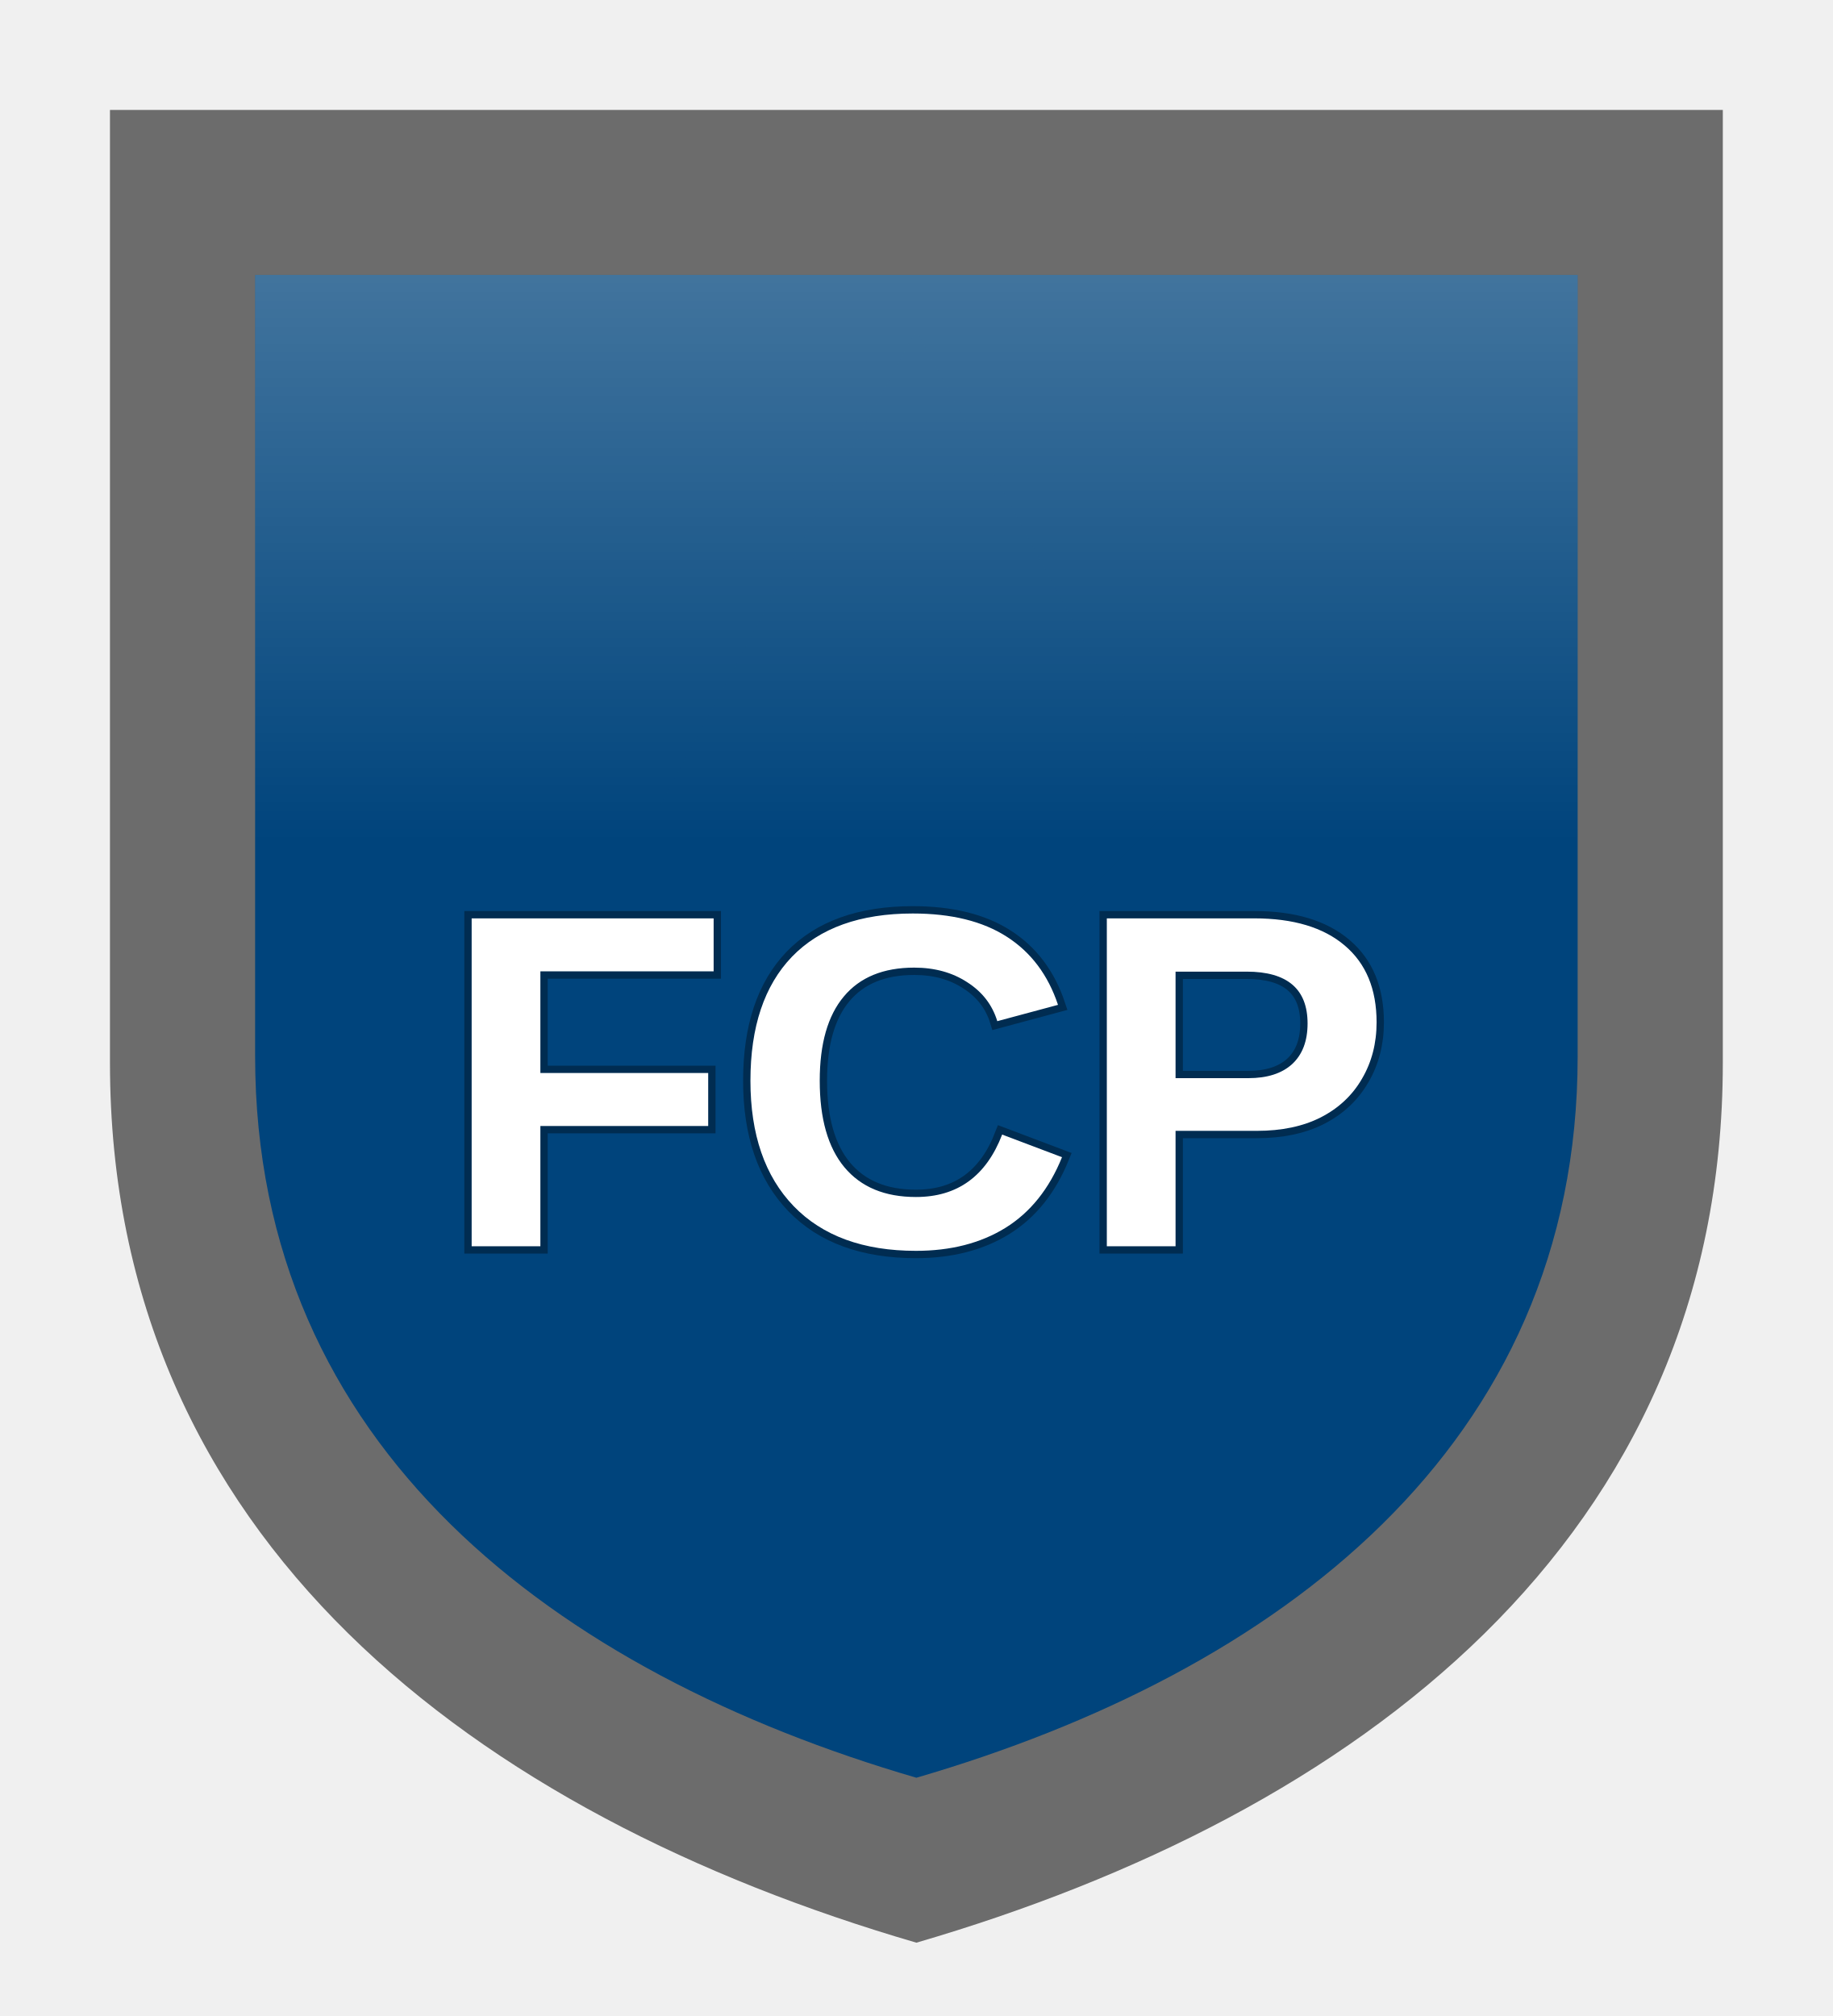
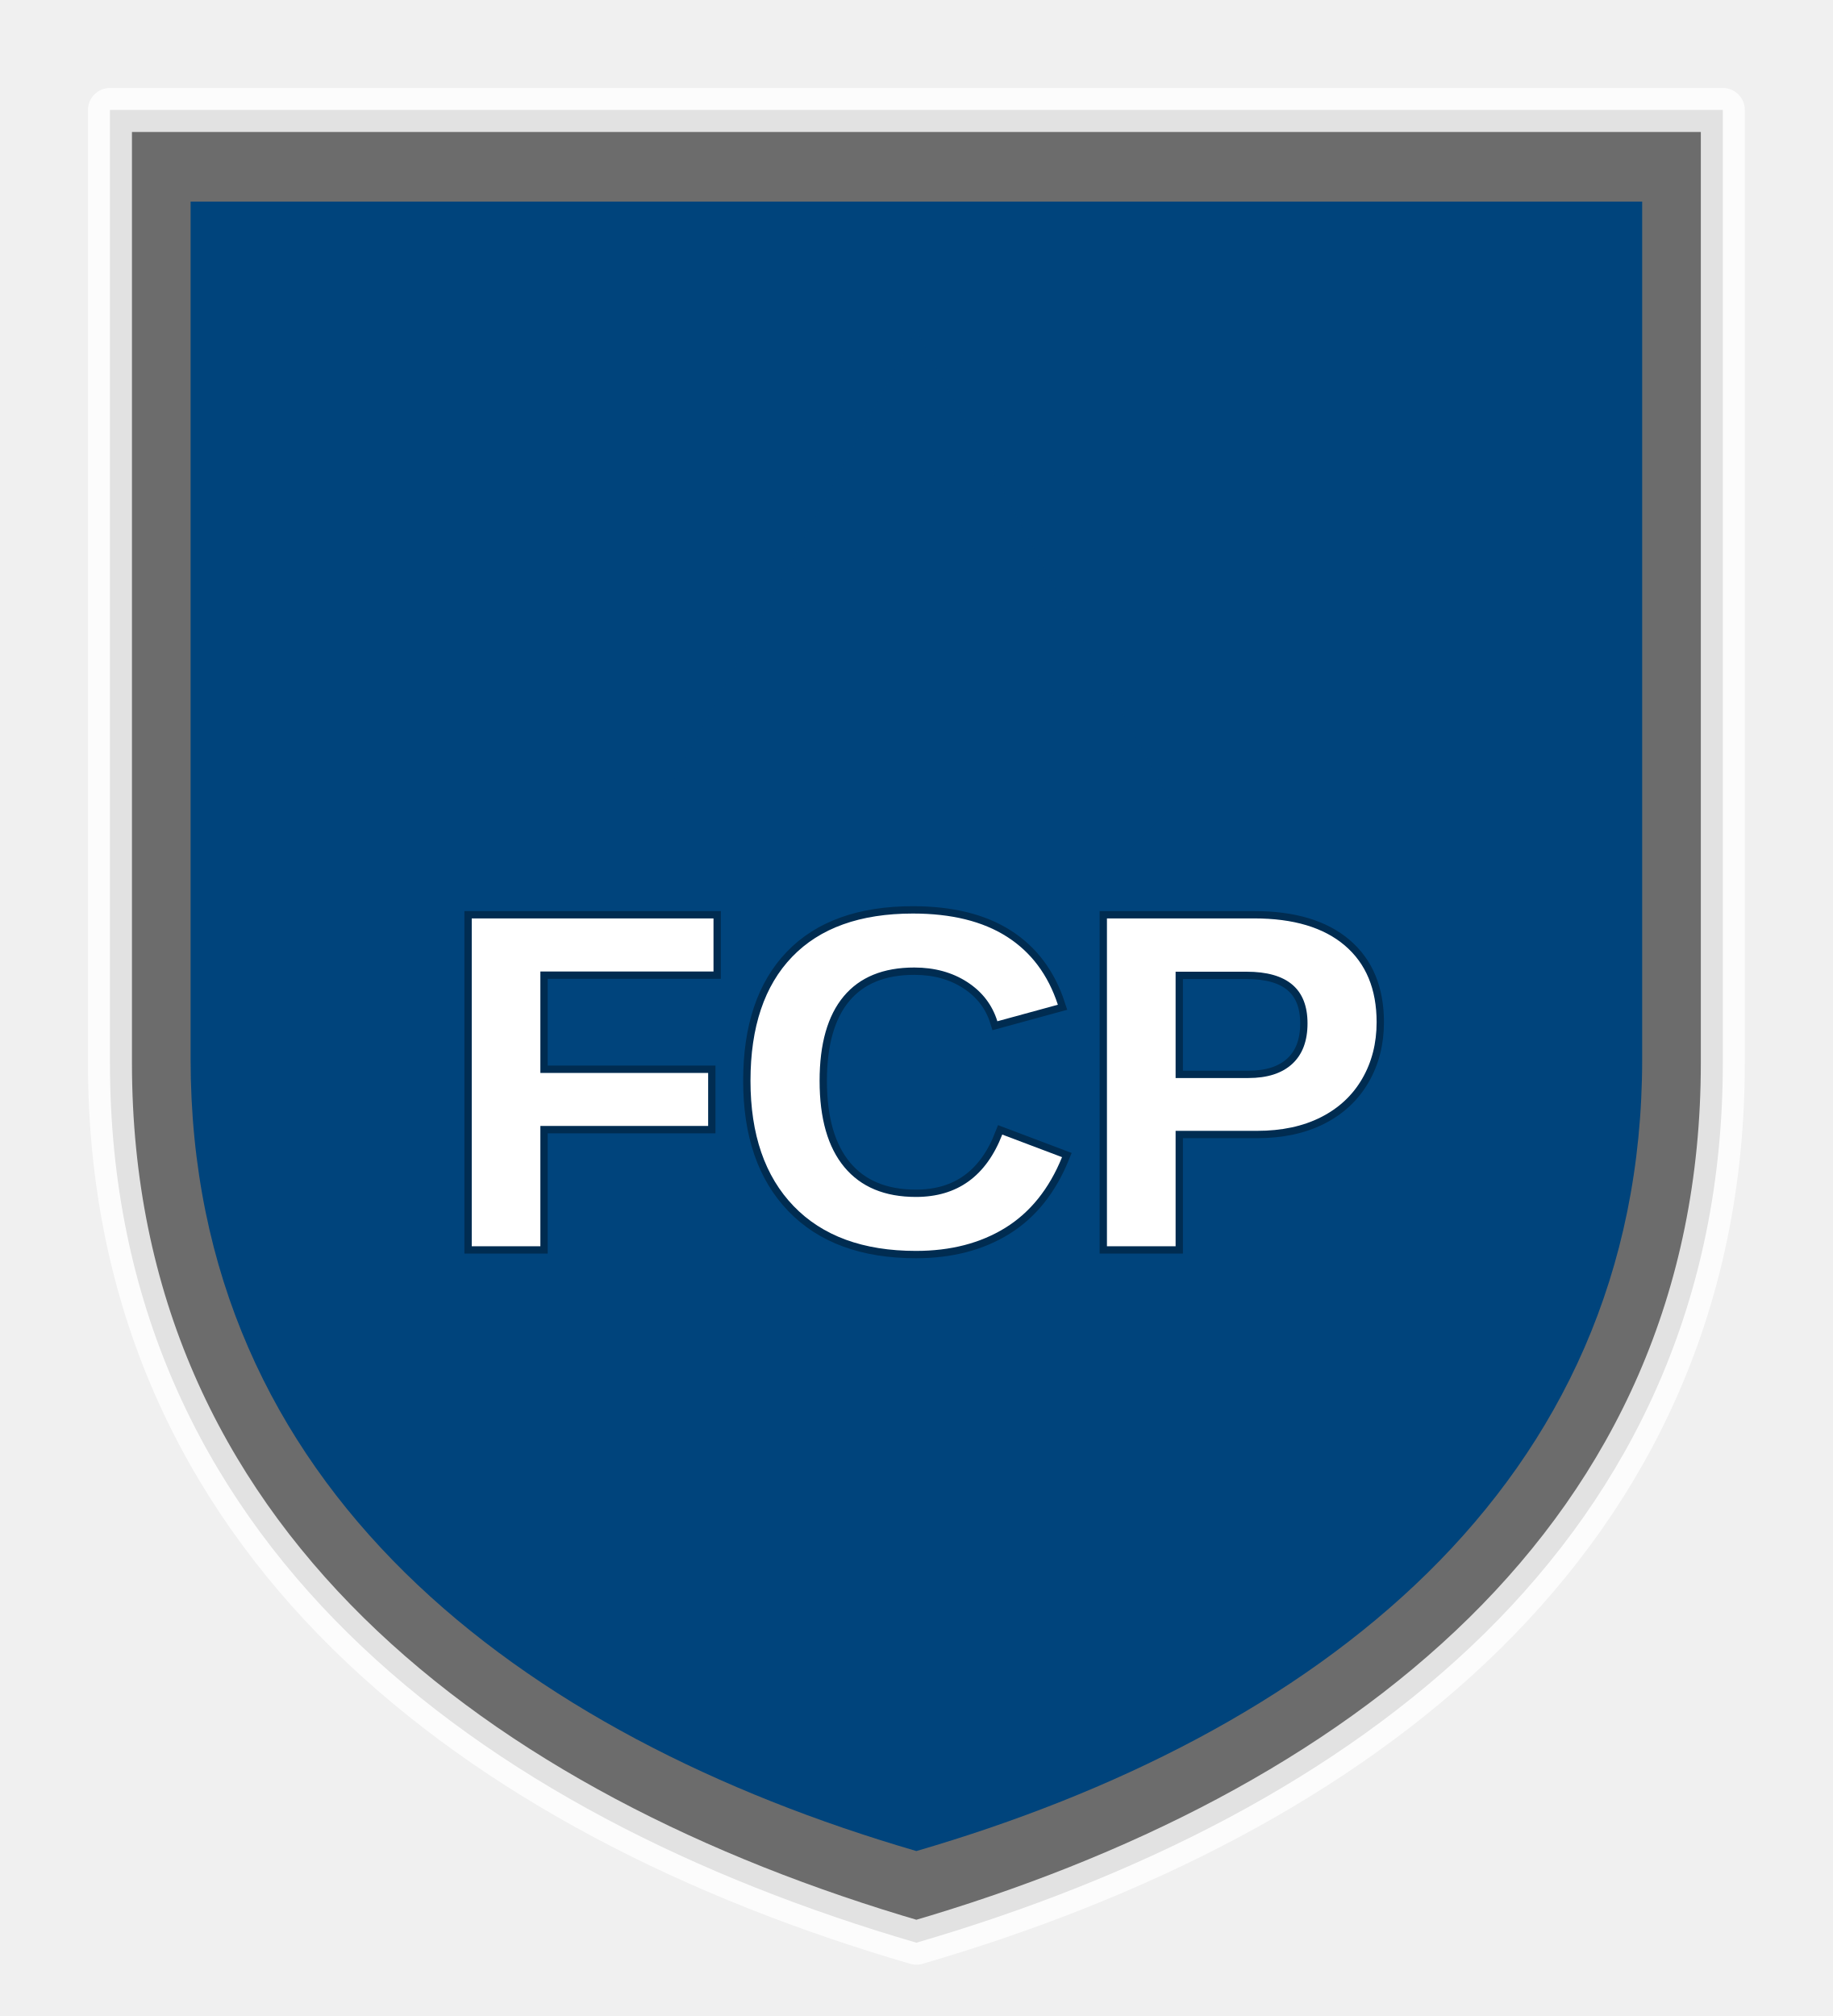
- <svg xmlns="http://www.w3.org/2000/svg" class="crest" width="100" height="110" viewBox="0 0 100 110" role="img" aria-label="بورتو">
+ <svg xmlns="http://www.w3.org/2000/svg" class="crest" width="100" height="110" viewBox="0 0 100 110" role="img" aria-label="بورتو — FCP">
  <defs>
-     <clipPath id="shcow08bz_578">
-       <path d="M6 6 H94 V58 C94 84 74 99 50 106 C26 99 6 84 6 58 Z" transform="translate(50,56) scale(0.82) translate(-50,-56)" />
+     <clipPath id="crest-porto-clip">
+       <path d="M10.4 11H89.6V57.8C89.6 81.2 71.6 94.7 50 101 28.4 94.7 10.4 81.2 10.4 57.8Z" />
    </clipPath>
-     <linearGradient id="glcow08bz_578" x1="0" y1="0" x2="0" y2="1">
-       <stop offset="0%" stop-color="#fff" stop-opacity="0.38" />
-       <stop offset="100%" stop-color="#fff" stop-opacity="0" />
-     </linearGradient>
  </defs>
-   <path class="crest-border" d="M6 6 H94 V58 C94 84 74 99 50 106 C26 99 6 84 6 58 Z" fill="rgba(0,0,0,0.55)" />
-   <g clip-path="url(#shcow08bz_578)">
+   <path class="crest-border" d="M6 6H94V58C94 84 74 99 50 106 26 99 6 84 6 58Z" fill="rgba(0,0,0,0.55)" stroke="#fff" stroke-opacity=".8" stroke-width="2.4" stroke-linejoin="round" />
+   <g clip-path="url(#crest-porto-clip)">
    <rect x="0" y="0" width="100" height="110" fill="#00447C" />
    <path d="M50 18 L64 44 L50 58 L36 44 Z" fill="#00447C" opacity="0.28" />
  </g>
-   <g clip-path="url(#shcow08bz_578)">
-     <rect x="0" y="0" width="100" height="46" fill="url(#glcow08bz_578)" />
-   </g>
-   <text x="50" y="68" text-anchor="middle" font-family="Tajawal, Arial, sans-serif" font-size="26" font-weight="900" fill="#fff" stroke="rgba(0,0,0,0.35)" stroke-width="0.8" paint-order="stroke">FCP</text>
+   <path d="M29.484 53.007V58.542H38.638V61.437H29.484V68.0H25.739V50.112H38.93V53.007ZM49.975 65.309Q53.364 65.309 54.685 61.906L57.947 63.138Q56.894 65.728 54.856 66.991Q52.818 68.254 49.975 68.254Q45.658 68.254 43.303 65.81Q40.948 63.366 40.948 58.974Q40.948 54.568 43.221 52.207Q45.493 49.846 49.81 49.846Q52.958 49.846 54.938 51.109Q56.919 52.372 57.719 54.822L54.418 55.724Q53.999 54.378 52.774 53.584Q51.549 52.791 49.886 52.791Q47.347 52.791 46.033 54.365Q44.719 55.939 44.719 58.974Q44.719 62.059 46.071 63.684Q47.423 65.309 49.975 65.309ZM75.111 55.774Q75.111 57.501 74.324 58.859Q73.537 60.218 72.071 60.96Q70.604 61.703 68.586 61.703H64.143V68.0H60.397V50.112H68.434Q71.646 50.112 73.378 51.591Q75.111 53.07 75.111 55.774ZM71.341 55.838Q71.341 53.02 68.015 53.02H64.143V58.821H68.116Q69.665 58.821 70.503 58.053Q71.341 57.285 71.341 55.838Z" fill="#fff" stroke="rgba(0,0,0,0.35)" stroke-width=".8" paint-order="stroke" />
</svg>
